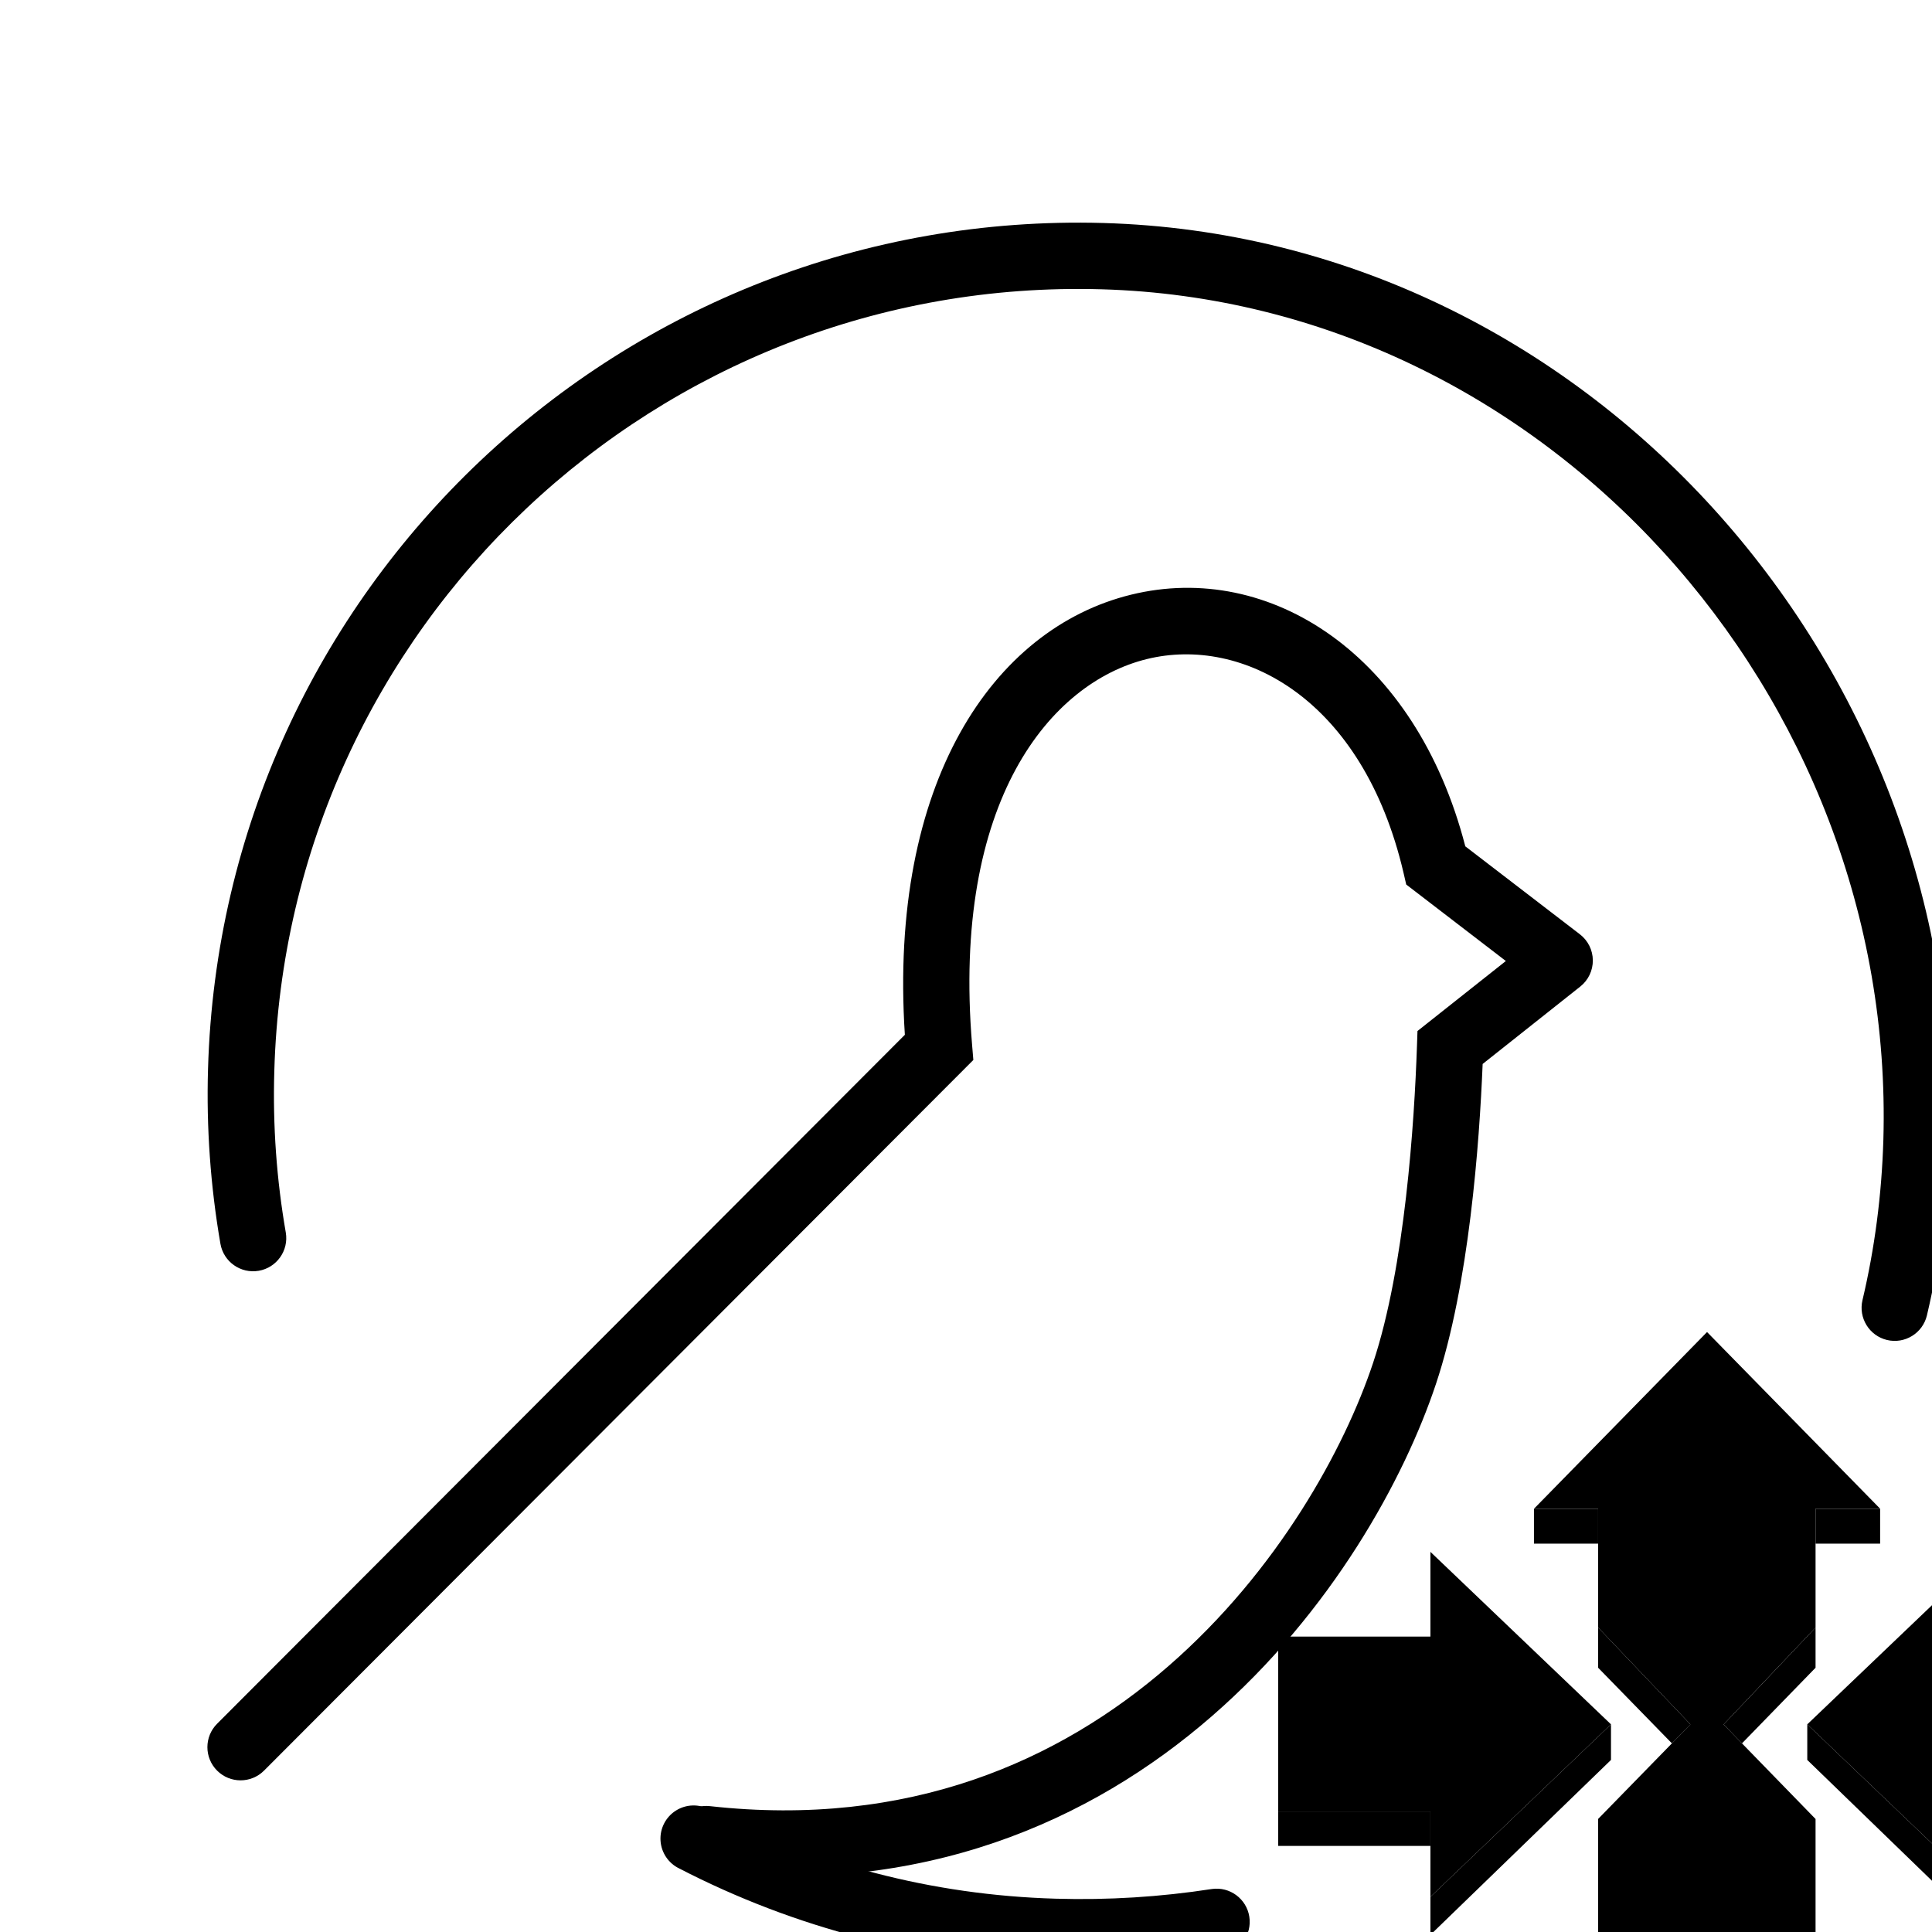
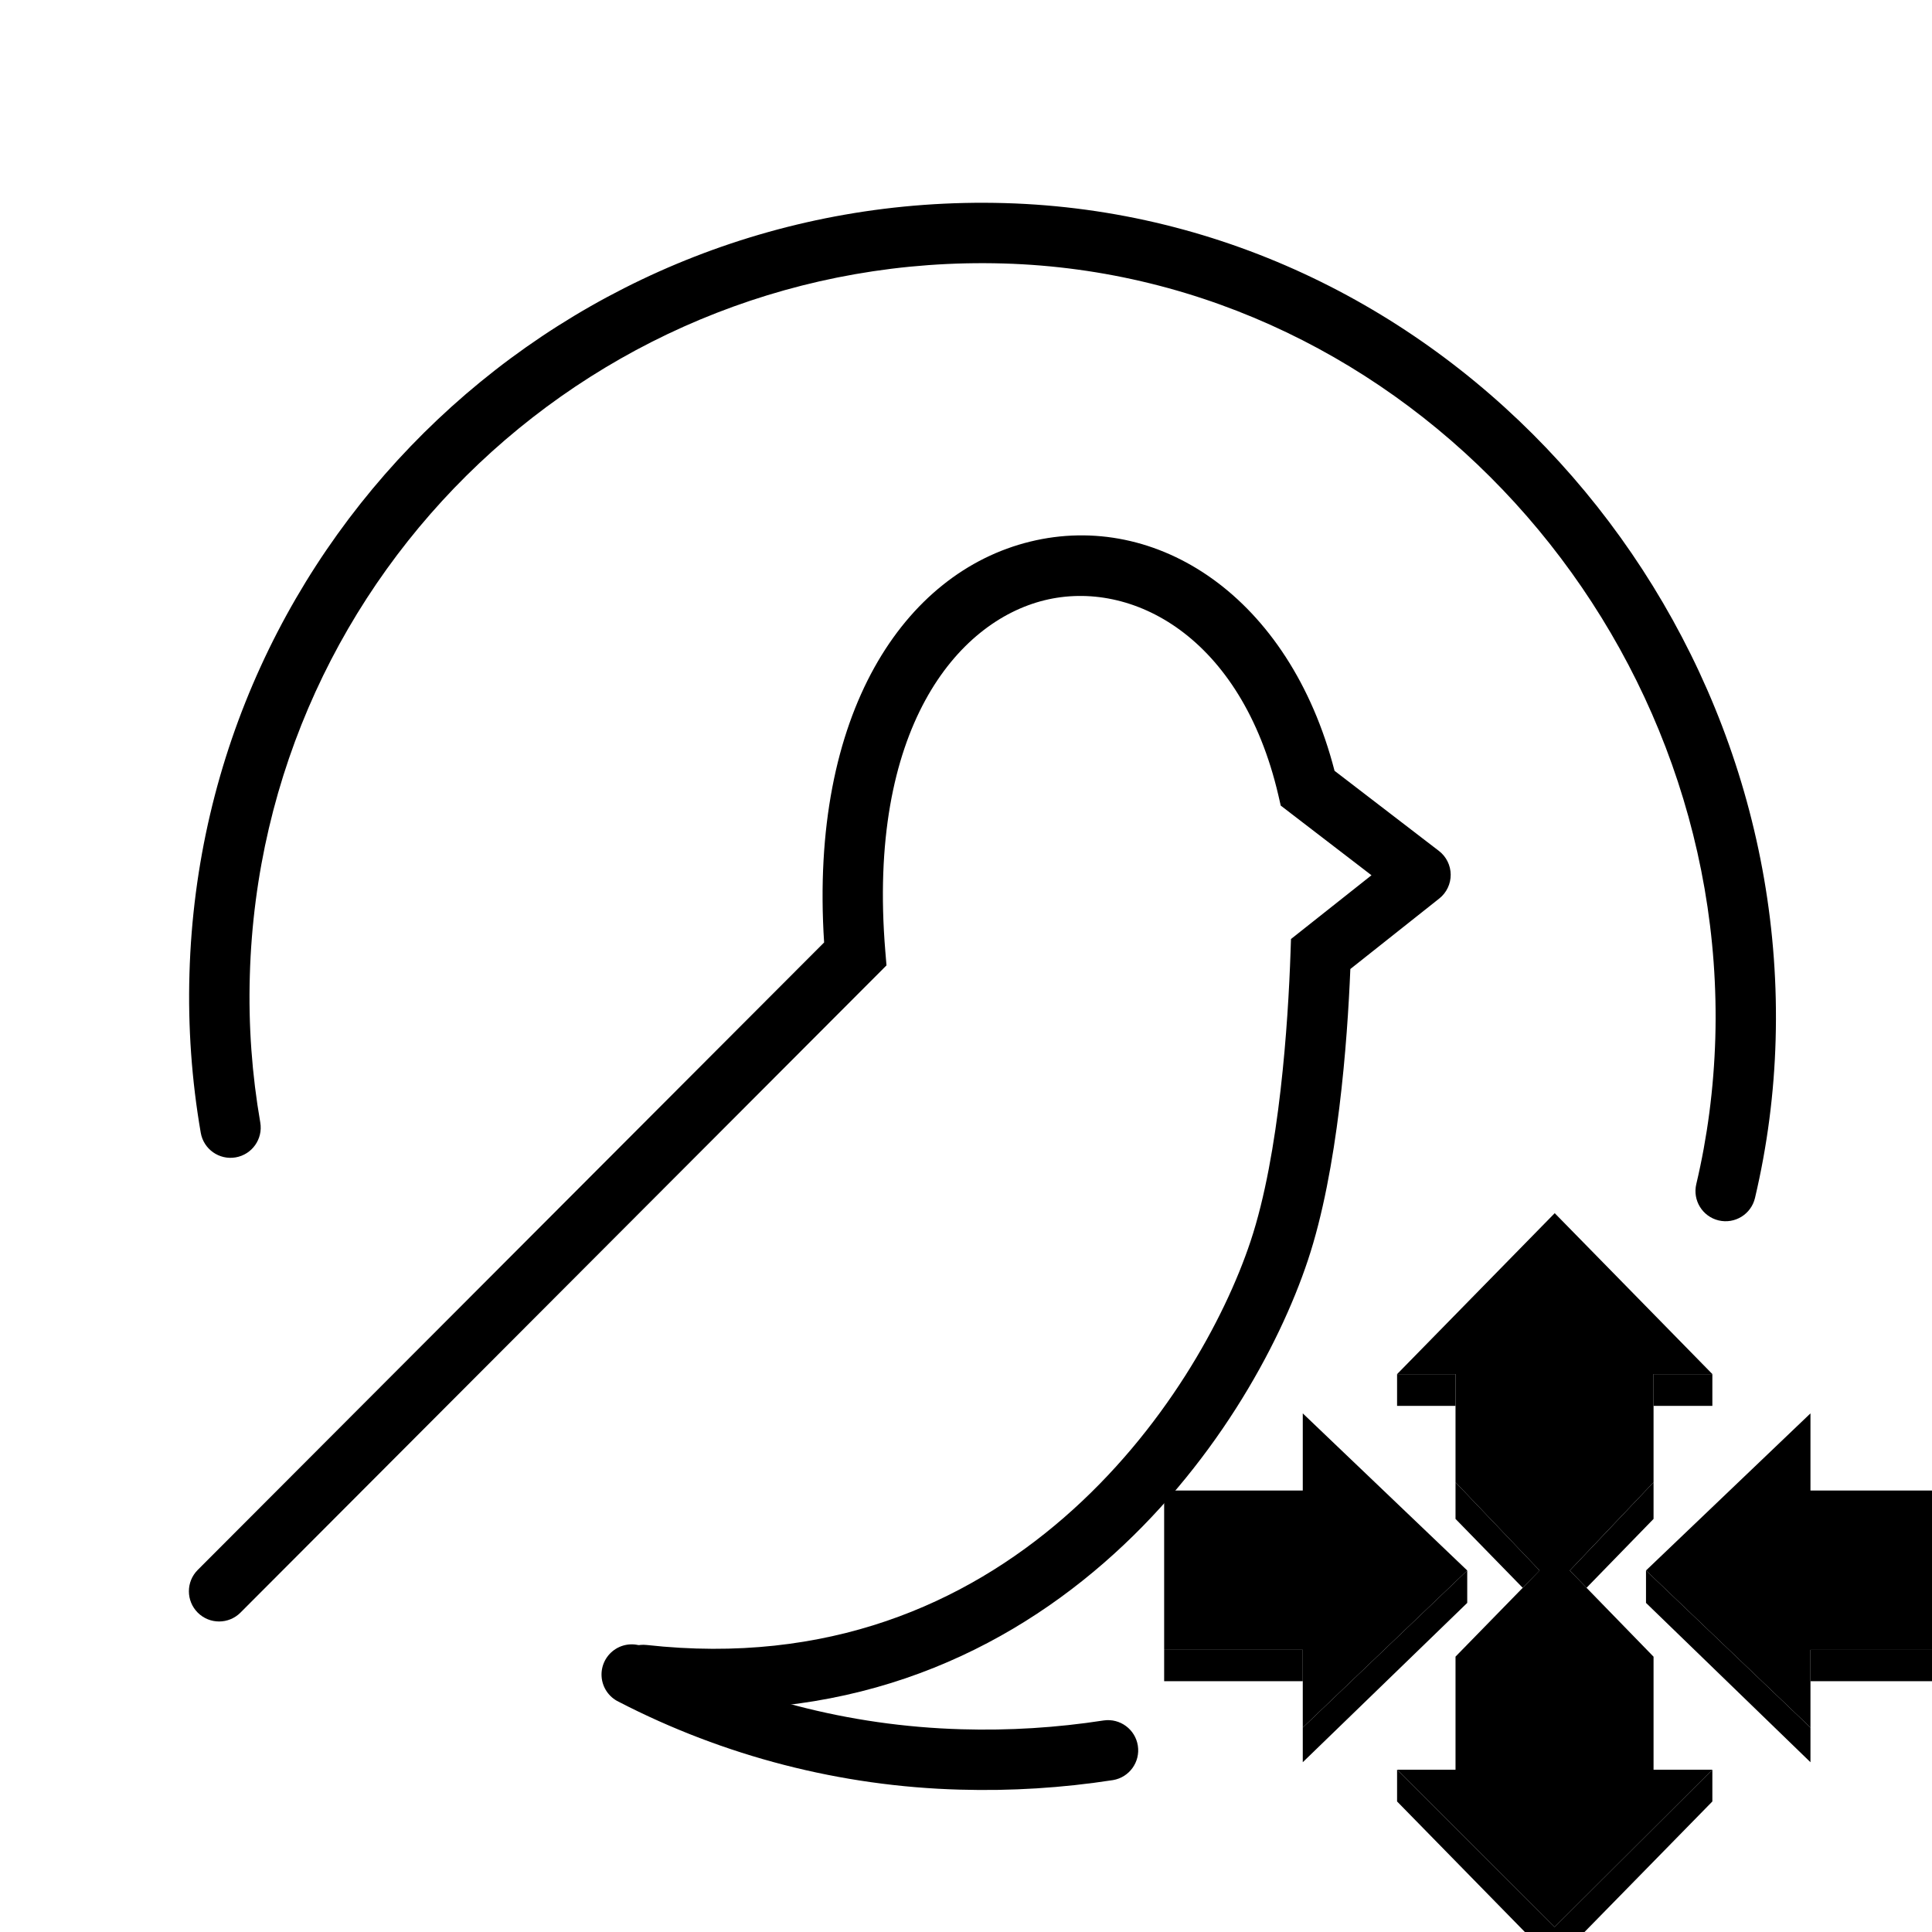
- <svg xmlns="http://www.w3.org/2000/svg" fill="currentColor">
+ <svg xmlns="http://www.w3.org/2000/svg" fill="currentColor" viewBox="0 0 32 32">
  <path fill-rule="evenodd" clip-rule="evenodd" d="M22.104 12.766c-.747-2.89-2.949-4.309-5.042-3.795-2.085.511-3.659 2.841-3.412 6.639L3.275 26.003a.5.5 0 0 0 .708.707l10.7-10.72-.019-.23c-.307-3.686 1.188-5.463 2.637-5.818 1.441-.354 3.258.596 3.872 3.227l.04.174 1.503 1.154-1.333 1.056-.008.23c-.039 1.138-.18 3.33-.662 4.777-.429 1.289-1.437 3.14-3.09 4.576-1.639 1.425-3.91 2.443-6.913 2.11a.5.5 0 1 0-.11.994c3.317.368 5.859-.766 7.68-2.35 1.808-1.571 2.906-3.584 3.382-5.014.5-1.498.655-3.633.704-4.826l1.473-1.168a.5.5 0 0 0-.006-.788l-1.73-1.328Z" fill="currentColor" />
  <path fill-rule="evenodd" clip-rule="evenodd" d="M15.925 28.642a12.93 12.93 0 0 0 2.356-.146.5.5 0 0 1 .154.988 13.94 13.94 0 0 1-2.539.158 13.085 13.085 0 0 1-5.65-1.456.5.5 0 1 1 .459-.888c1.567.81 3.337 1.29 5.22 1.344Zm12.541-8.428a.5.5 0 0 1-.37-.602c.183-.774.29-1.583.315-2.42.191-6.722-5.108-12.637-11.793-12.828-6.701-.191-12.29 5.088-12.48 11.792-.025.832.036 1.647.173 2.436a.5.5 0 1 1-.986.17 13.207 13.207 0 0 1-.187-2.634c.207-7.256 6.255-12.97 13.508-12.764 7.27.208 12.97 6.616 12.764 13.856a12.963 12.963 0 0 1-.342 2.623.5.5 0 0 1-.602.371Z" fill="currentColor" />
  <path fill-rule="evenodd" clip-rule="evenodd" d="M23.14 22.76h.968v.526h-.968v-.526Zm2.61 9.744-2.61-2.666v-.526l2.61 2.605 2.612-2.605v.526l-2.611 2.666Zm2.612-9.744h-.974v.526h.974v-.526Zm-.974 1.792v.606l-1.11 1.141-.277-.286.569-.599.818-.862Zm-3.28 0v.606l1.113 1.141.28-.286-1.393-1.461Zm5.879 4.062-2.724-2.602v.537l2.724 2.639v-.574Zm1.148-1.287h-1.148v.519h2.295v-.519h-1.147Zm-6.833-1.315-2.724 2.602v.574l2.724-2.639v-.537Zm-2.724 1.315h-2.296v.519h2.296v-.519Z" fill="currentColor" />
  <path fill-rule="evenodd" clip-rule="evenodd" d="M24.108 29.312h-.968l2.61 2.605 2.612-2.605h-.974V27.44l-1.11-1.141-.277-.286.569-.6.818-.861V22.759h.974l-2.611-2.665-2.61 2.665h.967V24.552l1.392 1.46-.279.287-1.113 1.14v1.873Zm5.879-.698-2.724-2.602 2.724-2.602v1.278h2.295v2.639h-2.295v1.287Zm-5.685-2.602-2.724 2.602v-1.288h-2.296v-2.638h2.296V23.41l2.724 2.602Z" fill="currentColor" />
</svg>
